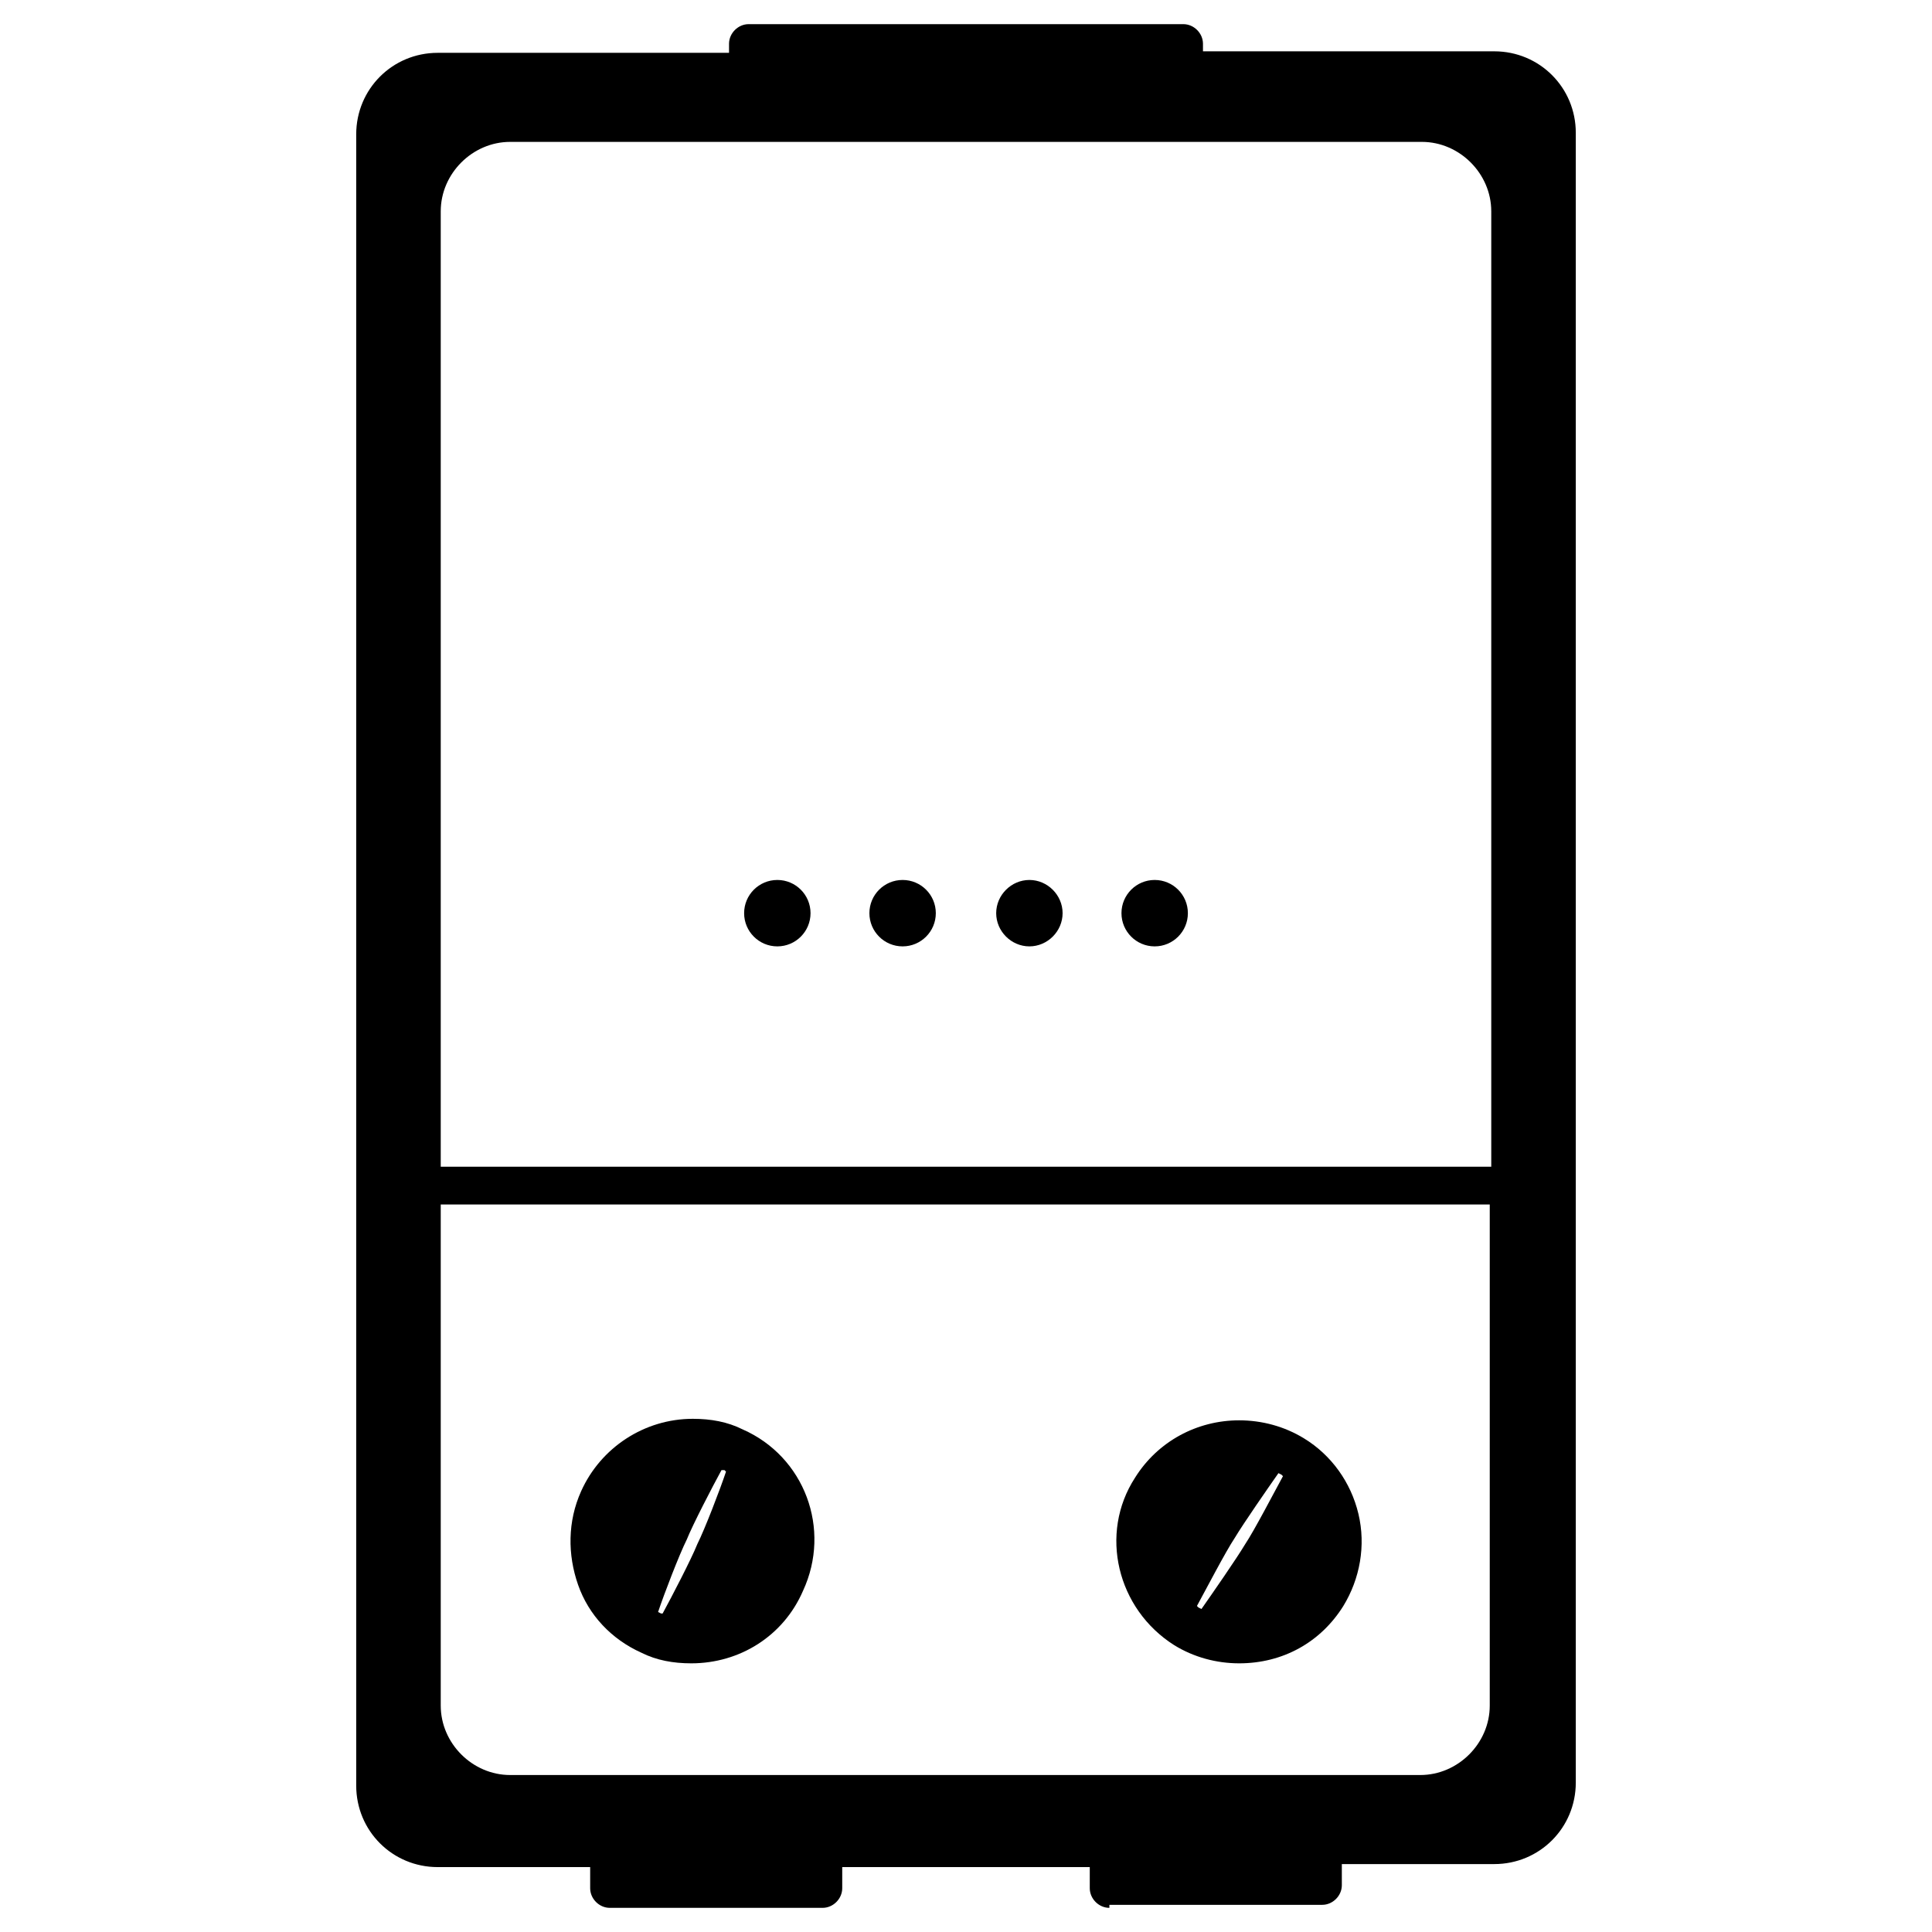
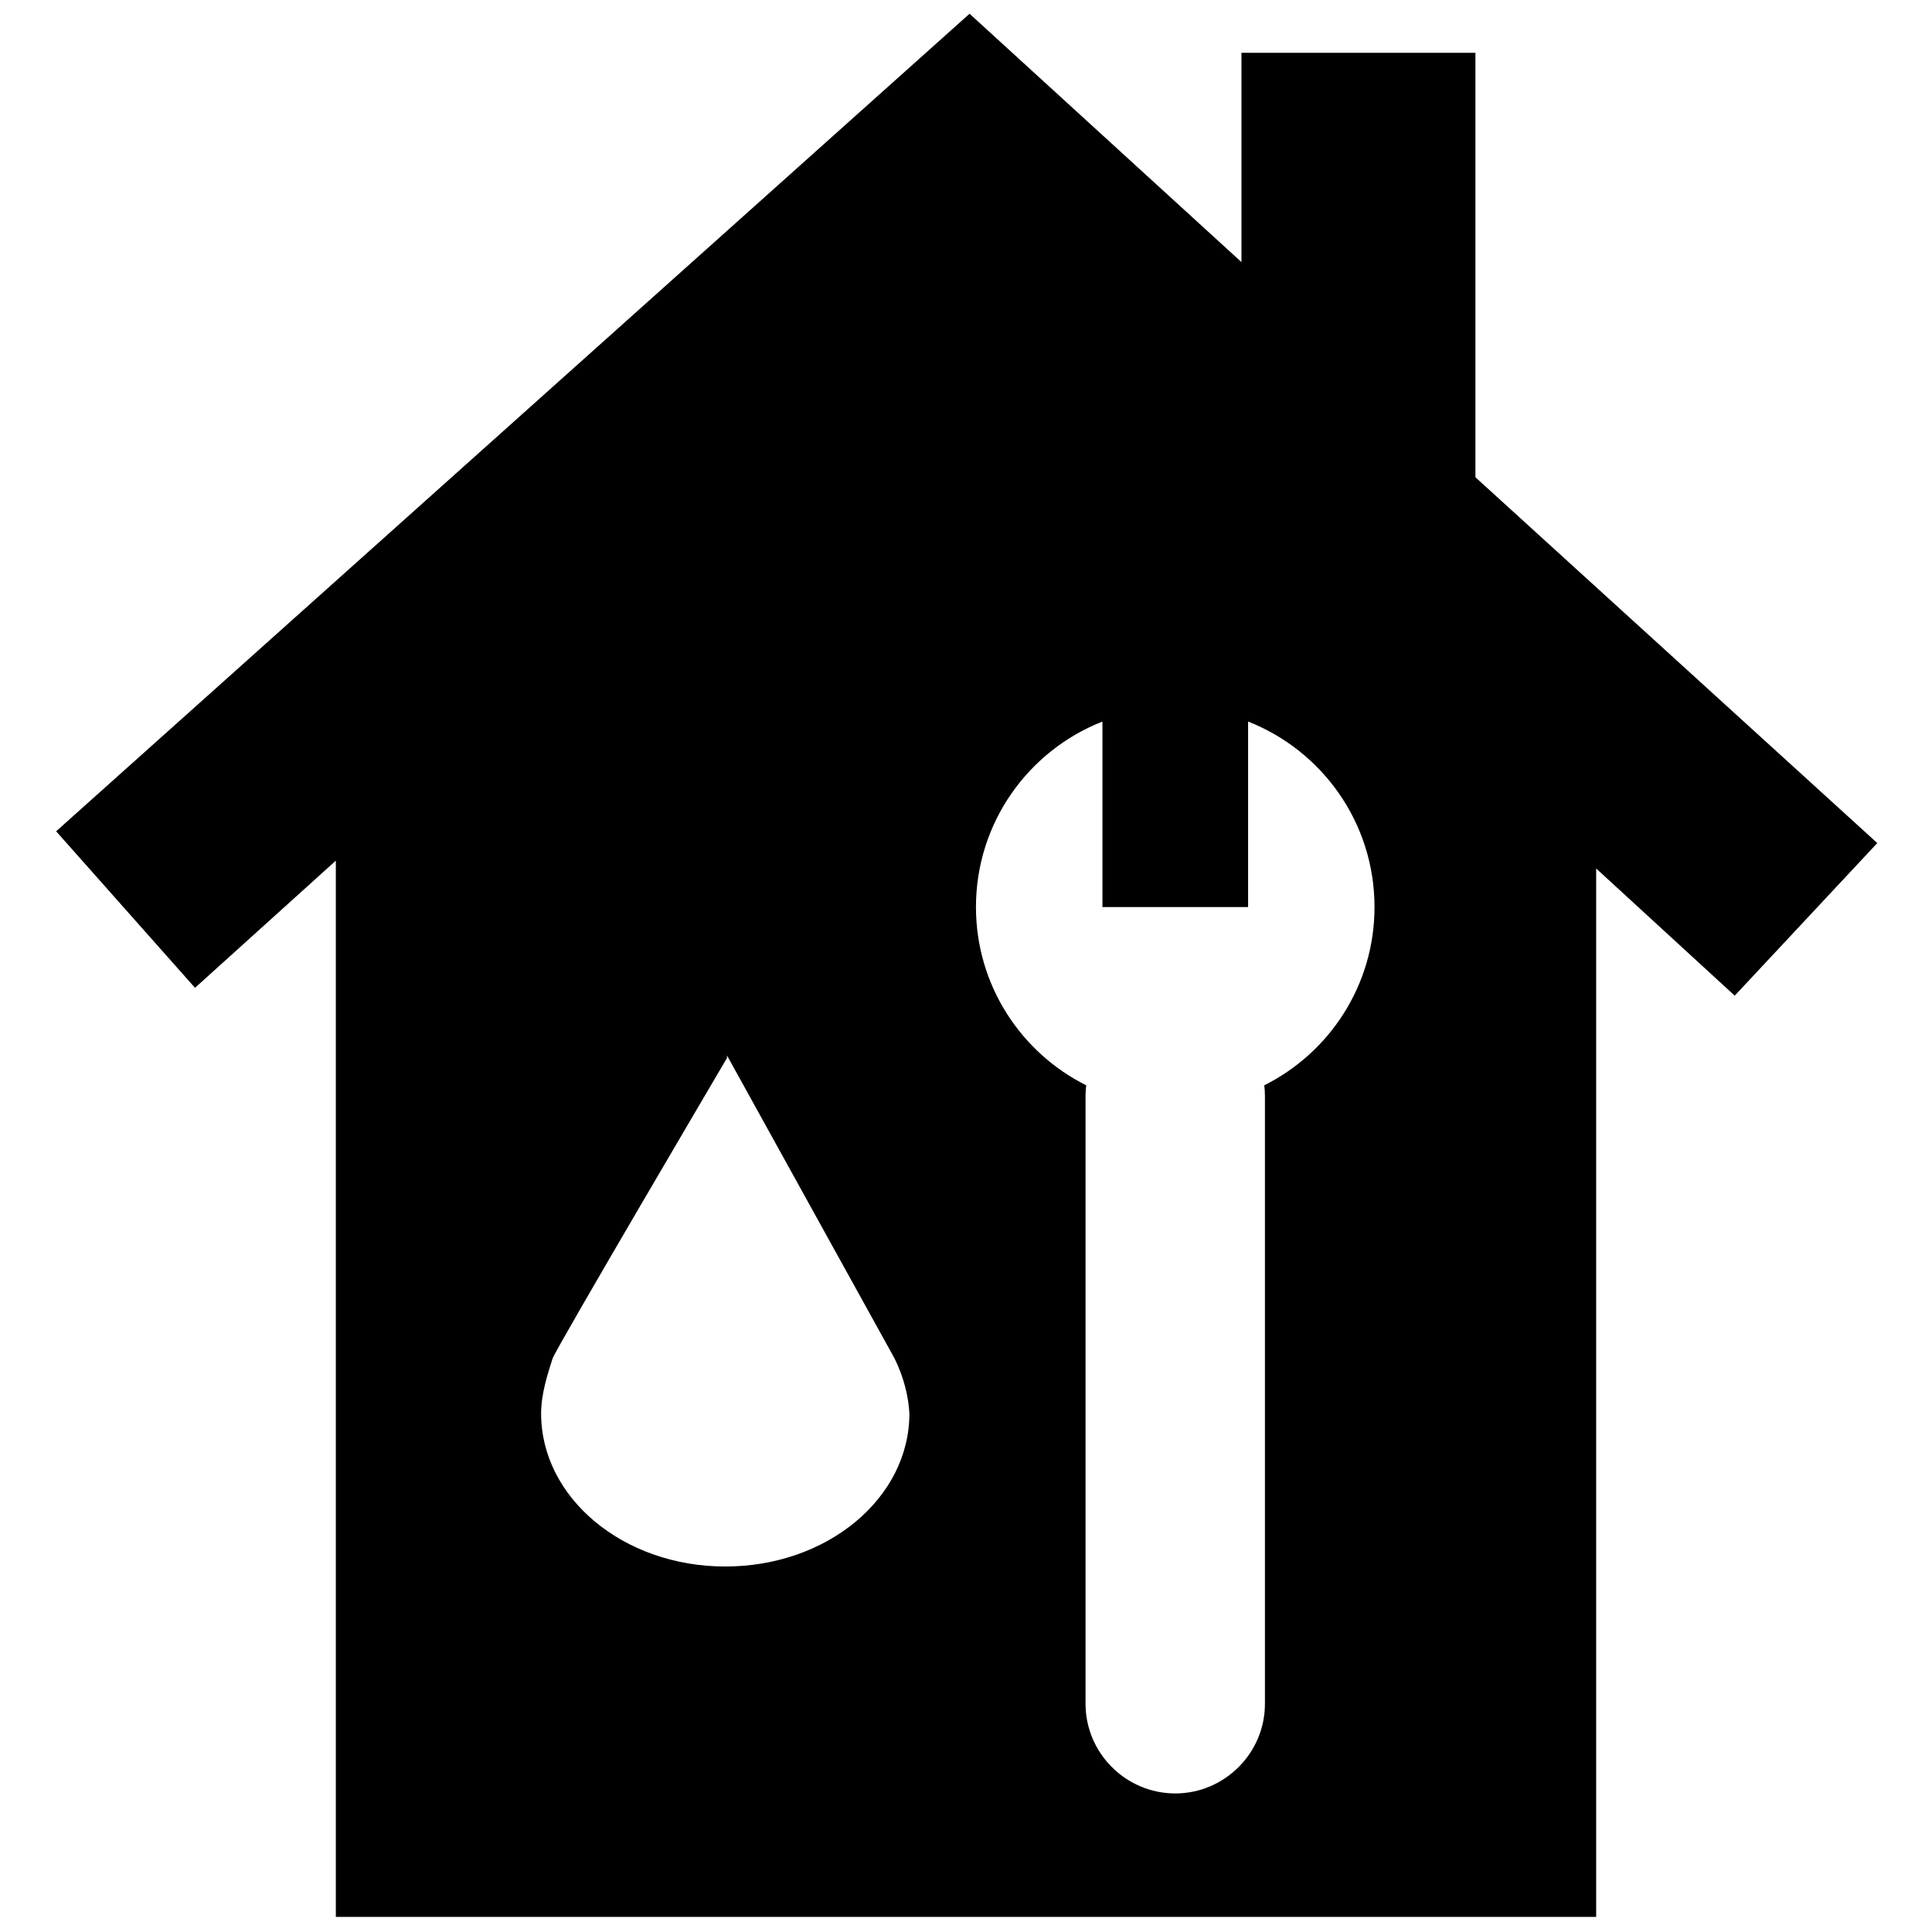
- <svg xmlns="http://www.w3.org/2000/svg" width="800px" height="800px" viewBox="0 0 1024 1024" fill="#000000" class="icon" version="1.1">
-   <path d="M412 484m-17.6 0a17.6 17.6 0 1 0 35.2 0 17.6 17.6 0 1 0-35.2 0Z" fill="" />
-   <path d="M401.6 484c0 5.6 4.8 10.4 10.4 10.4s10.4-4.8 10.4-10.4c0-5.6-4.8-10.4-10.4-10.4s-10.4 4-10.4 10.4z" fill="" />
-   <path d="M478.4 484m-17.6 0a17.6 17.6 0 1 0 35.2 0 17.6 17.6 0 1 0-35.2 0Z" fill="" />
-   <path d="M468 484c0 5.6 4.8 10.4 10.4 10.4s10.4-4.8 10.4-10.4c0-5.6-4.8-10.4-10.4-10.4s-10.4 4-10.4 10.4zM545.6 501.6c-9.6 0-17.6-8-17.6-17.6s8-17.6 17.6-17.6c9.6 0 17.6 8 17.6 17.6s-8 17.6-17.6 17.6z" fill="" />
-   <path d="M534.4 484c0 5.6 4.8 10.4 10.4 10.4 5.6 0 10.4-4.8 10.4-10.4s-4.8-10.4-10.4-10.4c-5.6-0.8-10.4 4-10.4 10.4z" fill="" />
-   <path d="M612 484m-17.6 0a17.6 17.6 0 1 0 35.2 0 17.6 17.6 0 1 0-35.2 0Z" fill="" />
-   <path d="M601.6 484c0 5.6 4.8 10.4 10.4 10.4 5.6 0 10.4-4.8 10.4-10.4s-4.8-10.4-10.4-10.4c-5.6-0.8-10.4 4-10.4 10.4zM656.8 881.6c-12 0-24-3.2-34.4-9.6-30.4-19.2-40-59.2-20.8-88.8 12-19.2 32.8-30.4 55.2-30.4 12 0 24 3.2 34.4 9.6 14.4 8.8 24.8 23.2 28.8 40s0.8 34.4-8 48.8c-12 19.2-32 30.4-55.2 30.4z m-20-28.8c5.6-8 18.4-26.4 23.2-34.4 4.8-7.2 15.2-27.2 20-36l-0.8-0.8-1.6-0.8c-5.6 8-18.4 26.4-23.2 34.4-4.8 7.2-15.2 27.2-20 36l0.8 0.8 1.6 0.8z" fill="" />
-   <path d="M688 768c-27.2-16.8-62.4-8.8-79.2 18.4s-8.8 62.4 18.4 79.2 62.4 8.8 79.2-18.4c16.8-26.4 8.8-62.4-18.4-79.2z m-48.8 93.6l-8-2.4-5.6-6.4s16.8-31.2 23.2-40.8 26.4-38.4 26.4-38.4l8 2.4 5.6 6.4s-16.8 31.2-23.2 40.8c-5.6 9.6-26.4 38.4-26.4 38.4zM366.4 881.6c-9.6 0-18.4-1.6-26.4-5.6-16-7.2-28-20-33.6-36s-5.6-33.6 1.6-49.6c10.4-23.2 33.6-38.4 59.2-38.4 9.6 0 18.4 1.6 26.4 5.6 32.8 14.4 47.2 52.8 32 85.6-10.4 24-33.6 38.4-59.2 38.4z m-15.2-26.4c4.8-8.8 15.2-28.8 18.4-36.8 4-8 12-28.8 15.2-38.4l-0.8-0.8h-1.6c-4.8 8.8-15.2 28.8-18.4 36.8-4 8-12 28.8-15.2 38.4l1.6 0.8h0.8z" fill="" />
-   <path d="M390.4 764.8c-28.8-12.8-63.2 0-76.8 28.8-12.8 28.8 0 63.2 28.8 76.8 28.8 12.8 63.2 0 76.8-28.8 13.6-29.6 0.8-64-28.8-76.8z m-35.2 98.4l-8-1.6-6.4-5.6s12.8-32.8 17.6-43.2c4.8-10.4 21.6-41.6 21.6-41.6l8 1.6 6.4 5.6s-12.8 32.8-17.6 43.2c-5.6 10.4-21.6 41.6-21.6 41.6z" fill="" />
-   <path d="M588 1011.2c-5.6 0-10.4-4.8-10.4-10.4v-11.2H446.4v11.2c0 5.6-4.8 10.4-10.4 10.4H323.2c-5.6 0-10.4-4.8-10.4-10.4v-11.2H232c-24 0-43.2-19.2-43.2-43.2V71.2c0-24 19.2-43.2 43.2-43.2h154.4v-4.8c0-5.6 4.8-10.4 10.4-10.4h230.4c5.6 0 10.4 4.8 10.4 10.4v4H792c24 0 43.2 19.2 43.2 43.2v874.4c0 24-19.2 43.2-43.2 43.2H711.2v11.2c0 5.6-4.8 10.4-10.4 10.4H588zM233.6 904c0 20 16.8 36.8 36.8 36.8h482.4c20 0 36.8-16.8 36.8-36.8V638.4H233.6V904z m556.8-284.8V112c0-20-16.8-36.8-36.8-36.8H270.4c-20 0-36.8 16.8-36.8 36.8v506.4h556.8z" fill="" />
+ <svg xmlns="http://www.w3.org/2000/svg" fill="#000000" version="1.1" id="Layer_1" width="800px" height="800px" viewBox="0 0 245 256" enable-background="new 0 0 245 256" xml:space="preserve">
+   <path d="M190,63.24V7h-31v27.73L122.97,1.82L1.94,110.15l18.4,20.74L39,114.04V254h167V115.08l18.36,16.85l18.89-20.22L190,63.24z   M90.6,207.57c-13.5,0-24.4-9.09-24.4-20.28c0-2.65,0.9-5.31,1.52-7.28c0.4-1.25,23.11-39.82,23.11-39.82v-0.34l22.02,39.82  c0,0,1.92,3.33,2.15,7.62C115,198.53,104.1,207.57,90.6,207.57z M162.02,143.81c0.06,0.46,0.09,0.93,0.09,1.41v80.54  c0,3.27-1.34,6.24-3.49,8.39c-2.16,2.15-5.12,3.49-8.39,3.49c-6.54,0-11.89-5.34-11.89-11.88v-80.54c0-0.48,0.03-0.95,0.09-1.41  c-8.66-4.33-14.61-13.28-14.61-23.62c0-11.18,6.95-20.73,16.76-24.58v24.58h19.3V95.61c9.8,3.85,16.75,13.4,16.75,24.58  C176.63,130.53,170.68,139.48,162.02,143.81z" />
</svg>
